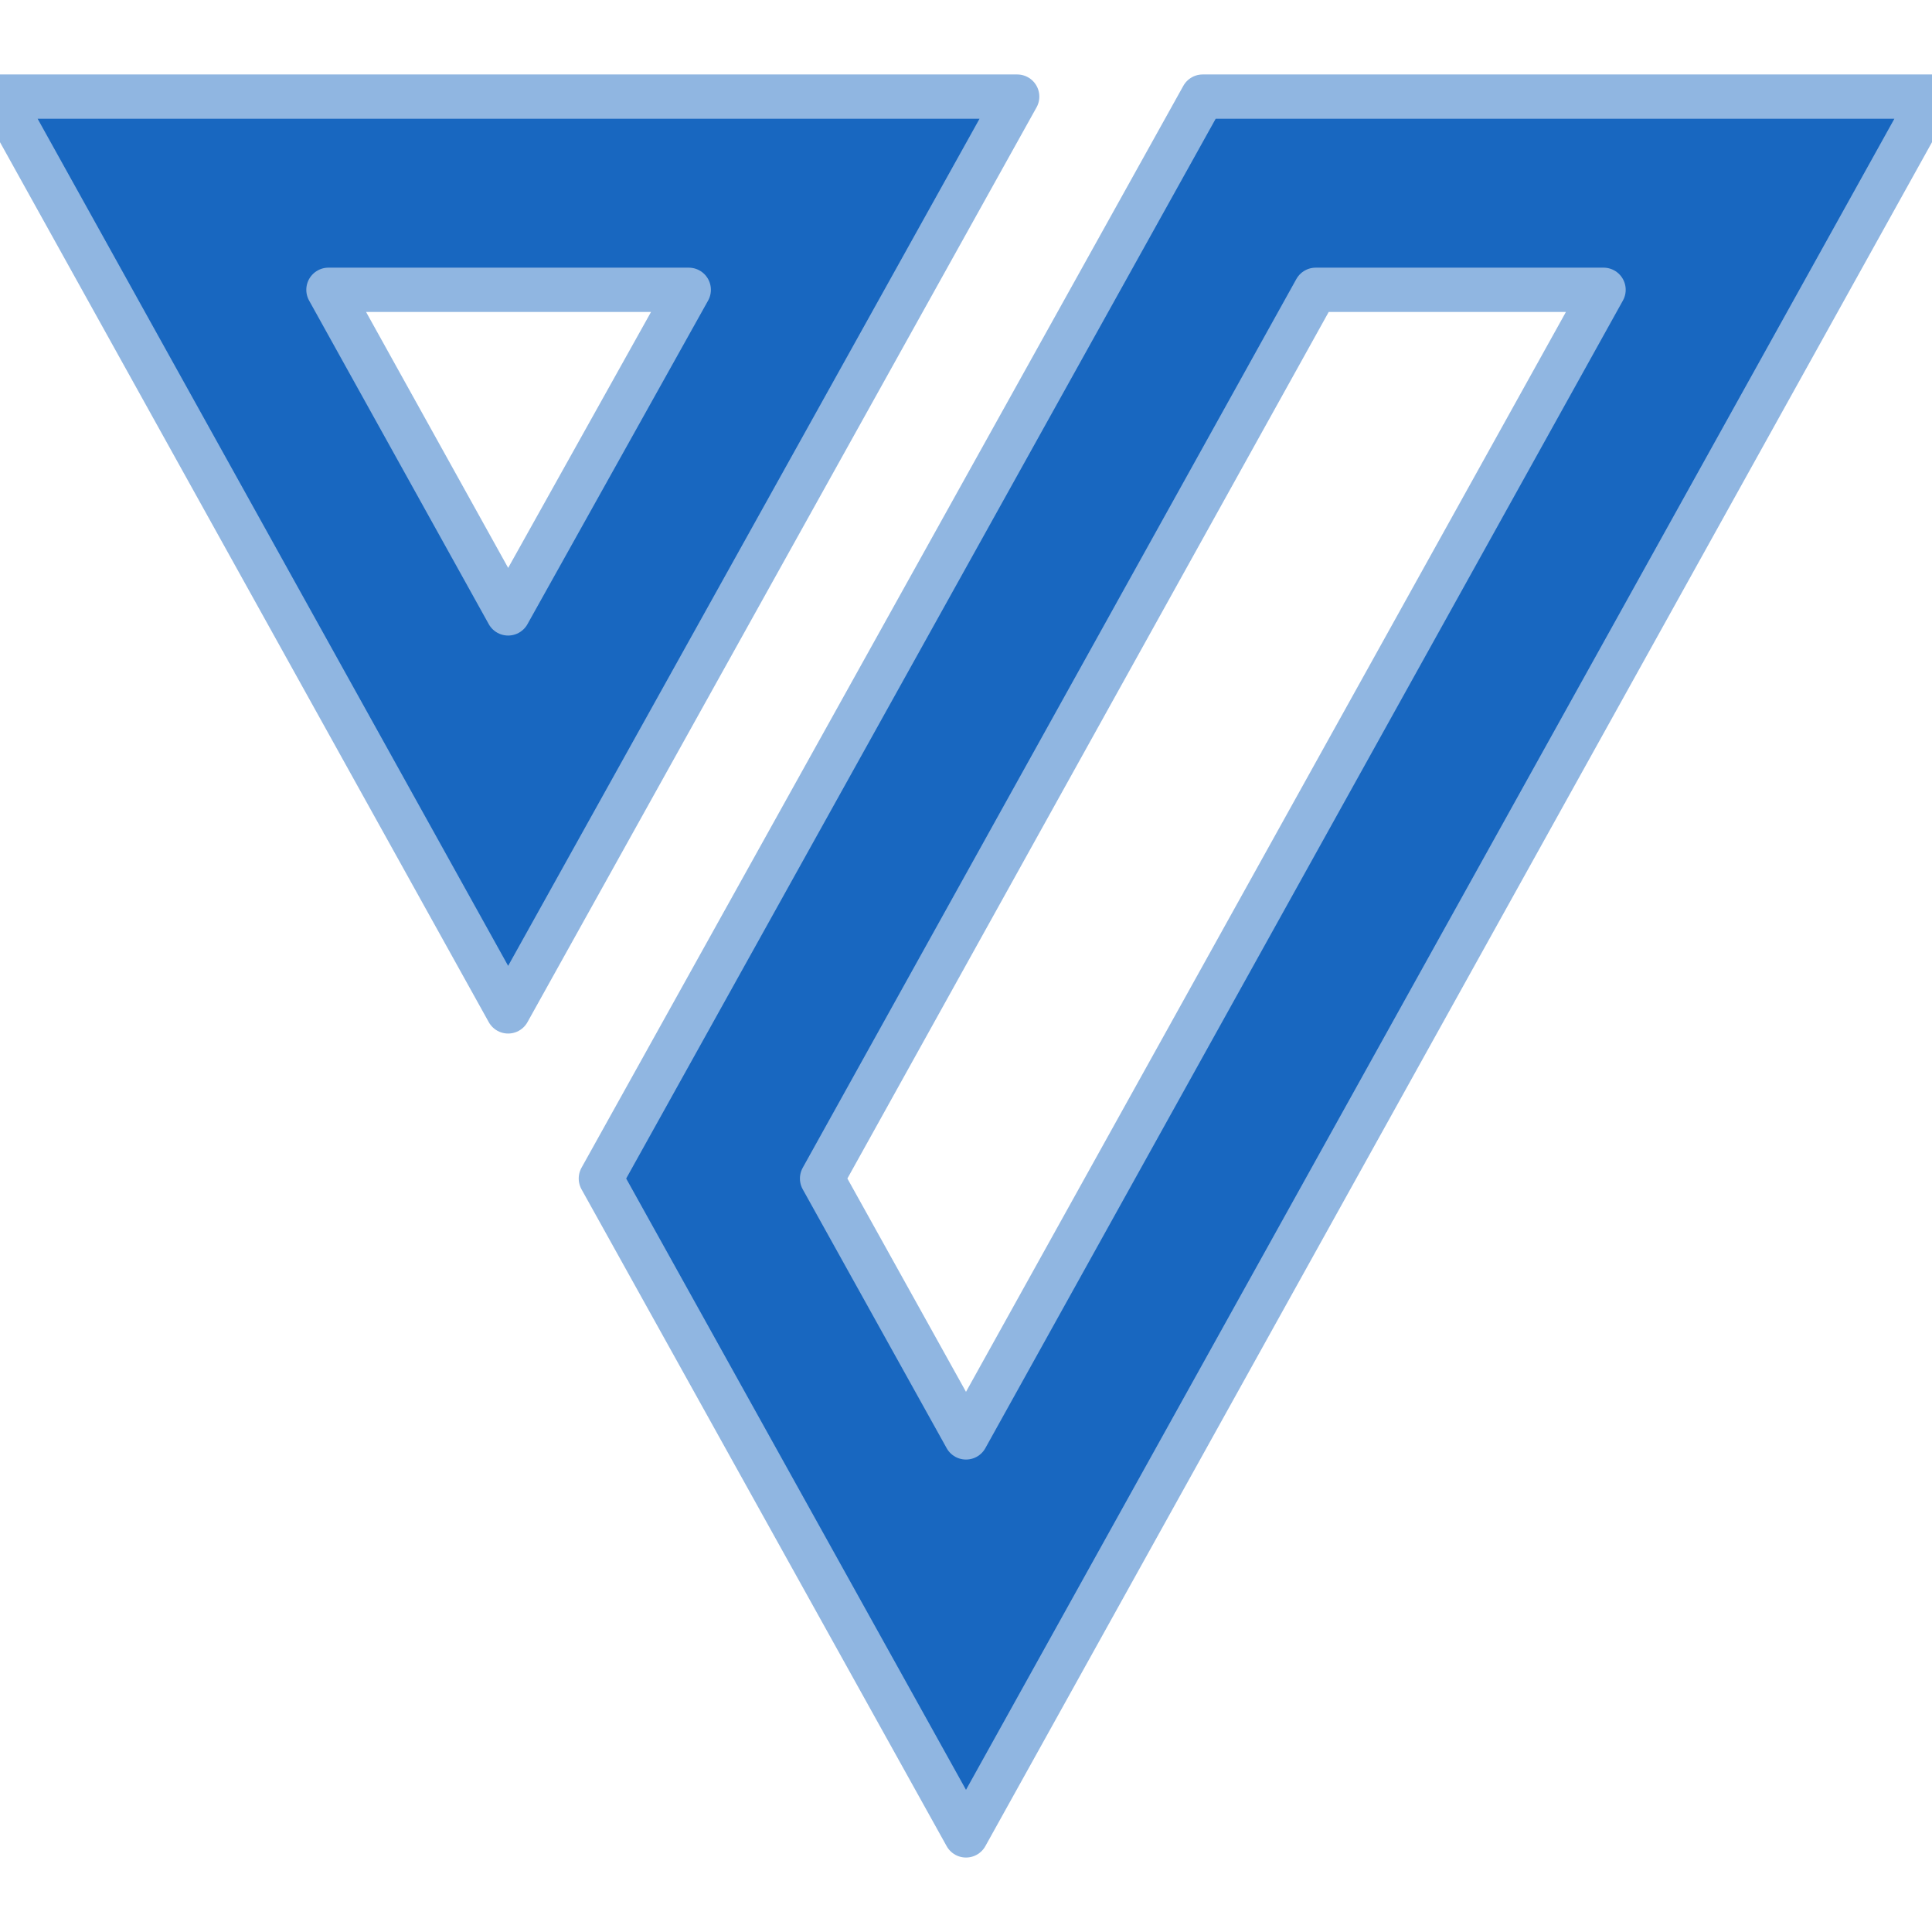
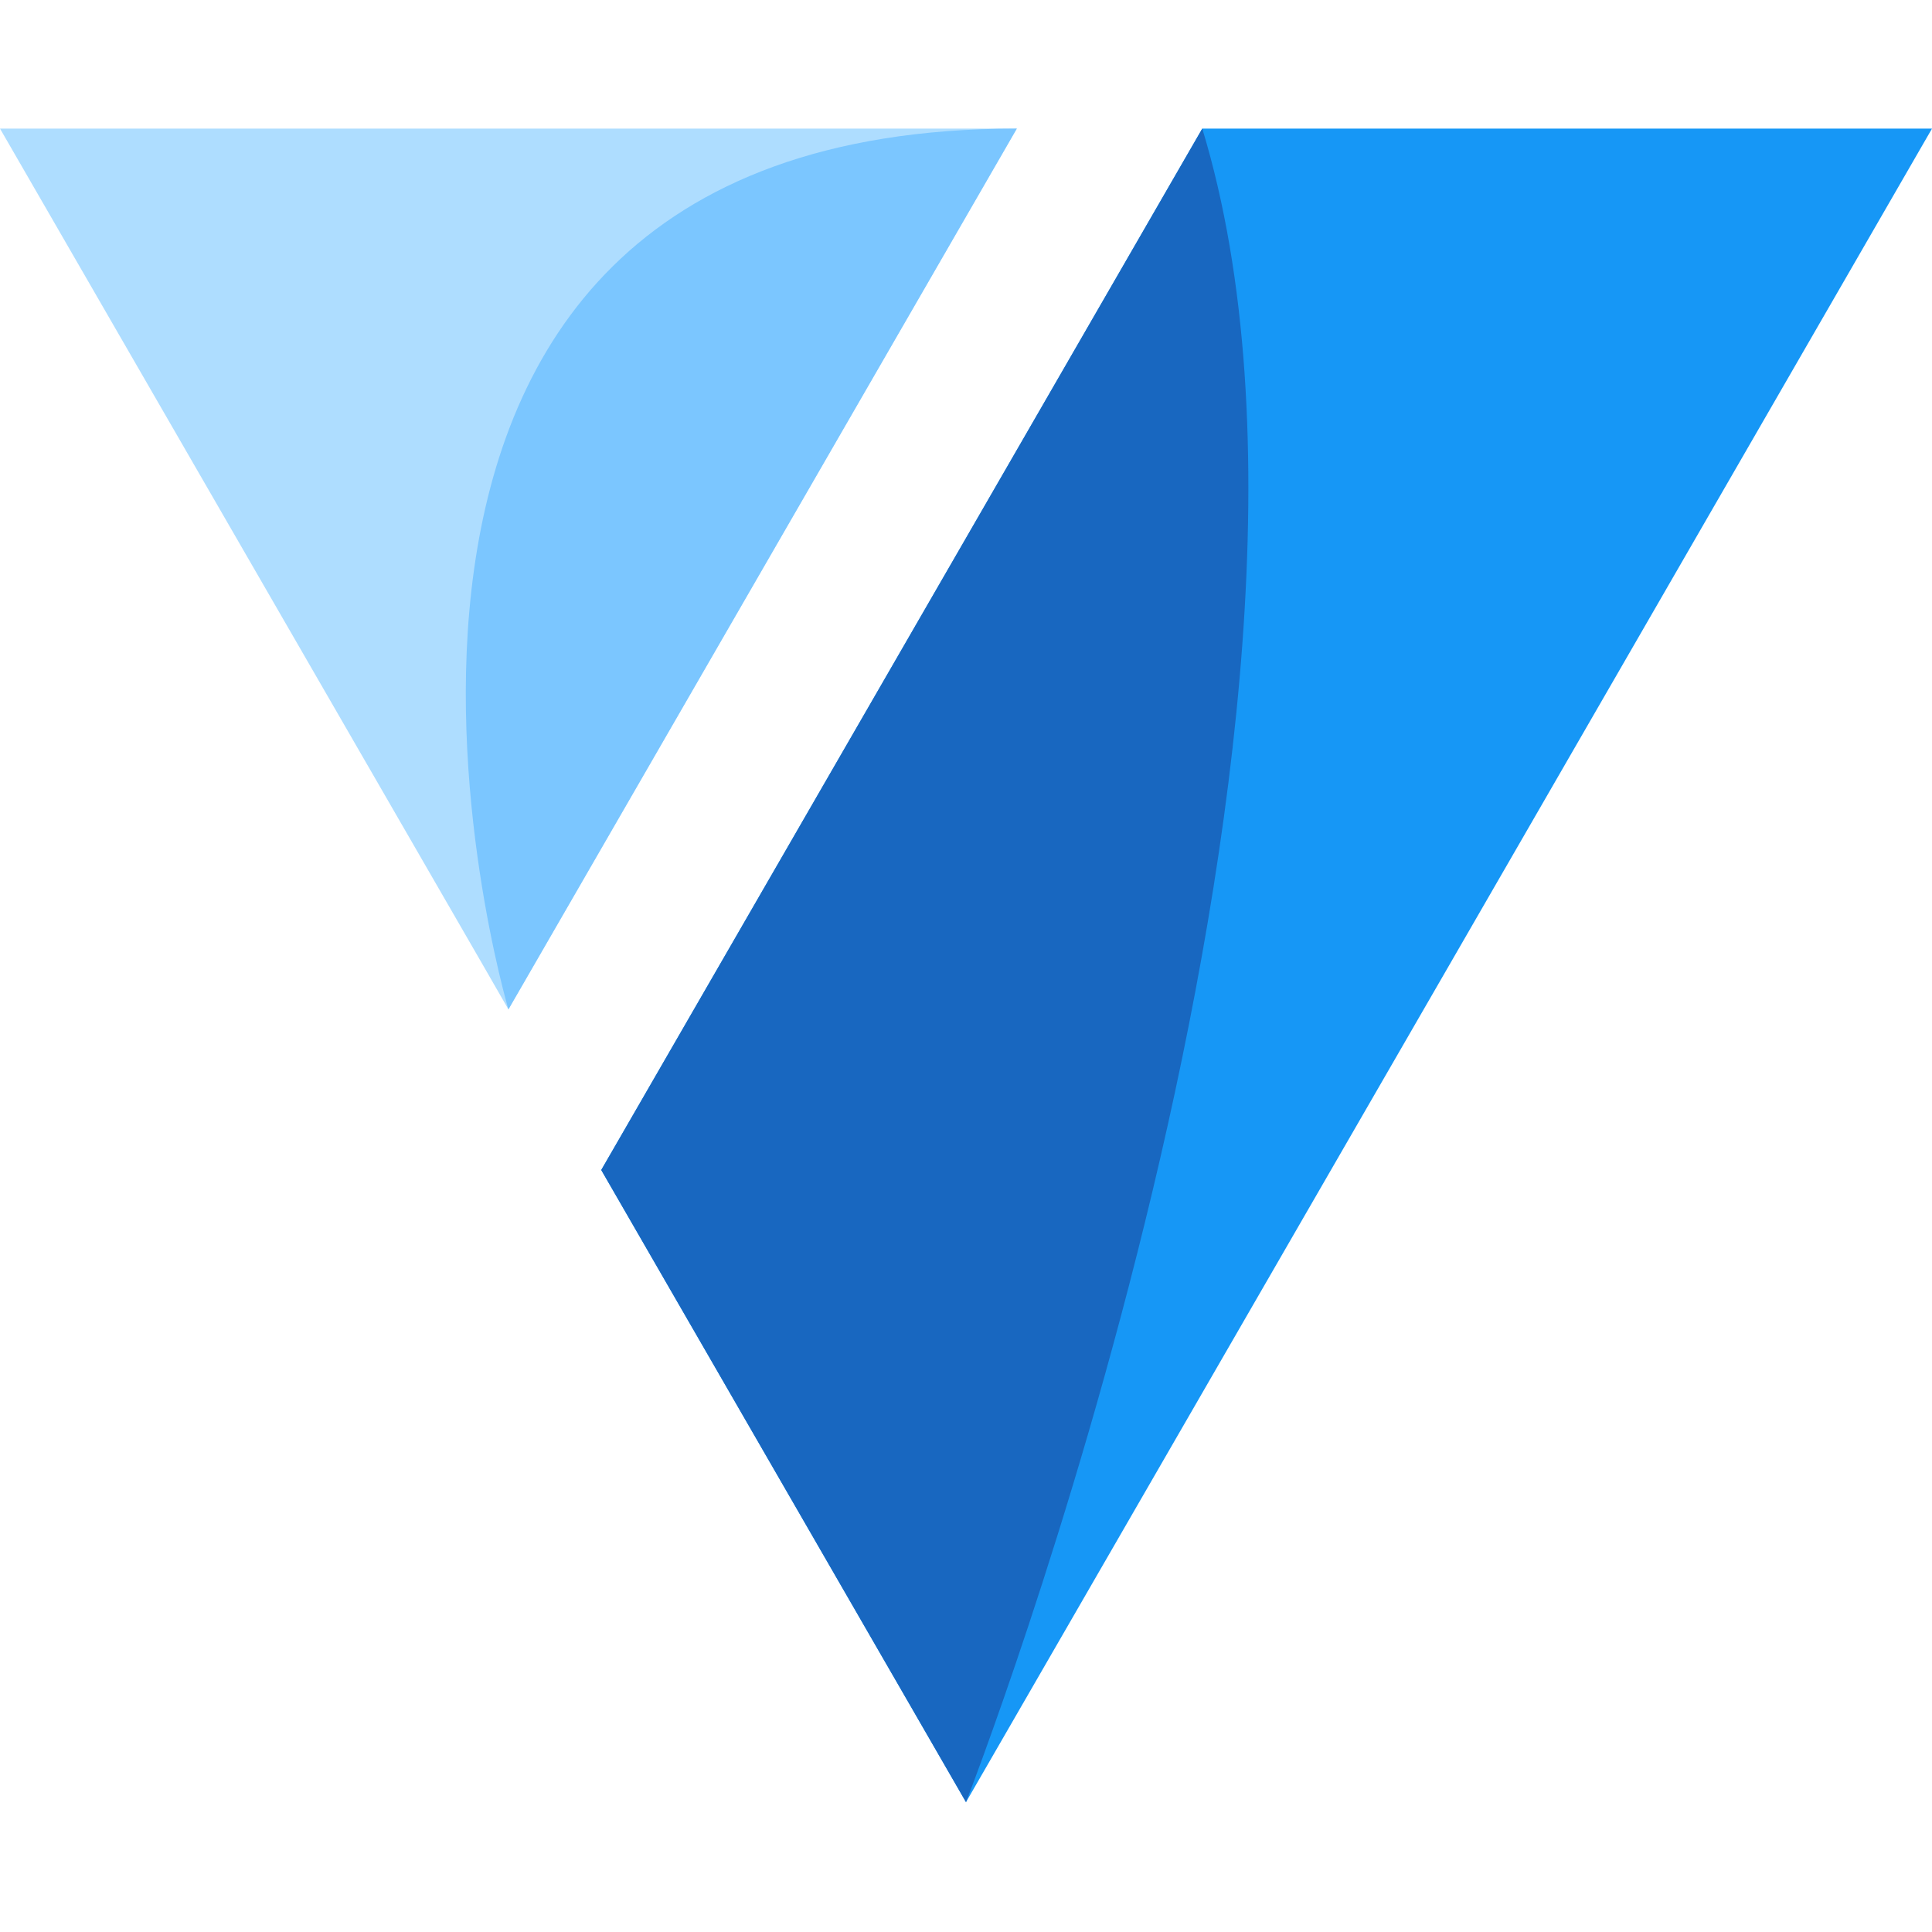
- <svg xmlns="http://www.w3.org/2000/svg" viewBox="0 0 24 24" role="img" aria-label="Vuetify">
-   <defs>
-     <clipPath id="tss_vuetify_ca">
-       <rect x="0" y="0" width="24" height="12" />
-     </clipPath>
-     <clipPath id="tss_vuetify_cb">
-       <rect x="0" y="11.8" width="24" height="12.2" />
-     </clipPath>
-   </defs>
-   <style>@keyframes tss_vuetify_ka{0%,100%{transform:translate(-1.6px, 0px);opacity:0.45}34%,82%{transform:translate(0,0);opacity:1}}@keyframes tss_vuetify_kb{0%,100%{transform:translate(1.6px, 0px);opacity:0.45}34%,82%{transform:translate(0,0);opacity:1}}.tss_vuetify_ka{animation:tss_vuetify_ka 3.6s cubic-bezier(0.22,1,0.36,1) infinite}.tss_vuetify_kb{animation:tss_vuetify_kb 3.6s cubic-bezier(0.22,1,0.36,1) infinite}@keyframes tss_vuetify_sp0{0%,0%{stroke-dashoffset:100;stroke-opacity:1}30%,78%{stroke-dashoffset:0;stroke-opacity:0.25}100%{stroke-dashoffset:-100;stroke-opacity:1}}.tss_vuetify_sp0{stroke-dasharray:100;animation:tss_vuetify_sp0 3.6s cubic-bezier(0.22,1,0.36,1) infinite}@keyframes tss_vuetify_sp1{0%,6%{stroke-dashoffset:100;stroke-opacity:1}35%,78%{stroke-dashoffset:0;stroke-opacity:0.25}100%{stroke-dashoffset:-100;stroke-opacity:1}}.tss_vuetify_sp1{stroke-dasharray:100;animation:tss_vuetify_sp1 3.6s cubic-bezier(0.22,1,0.36,1) infinite}@keyframes tss_vuetify_sp2{0%,12%{stroke-dashoffset:100;stroke-opacity:1}40%,78%{stroke-dashoffset:0;stroke-opacity:0.25}100%{stroke-dashoffset:-100;stroke-opacity:1}}.tss_vuetify_sp2{stroke-dasharray:100;animation:tss_vuetify_sp2 3.6s cubic-bezier(0.22,1,0.36,1) infinite}@keyframes tss_vuetify_sp3{0%,18%{stroke-dashoffset:100;stroke-opacity:1}44%,78%{stroke-dashoffset:0;stroke-opacity:0.25}100%{stroke-dashoffset:-100;stroke-opacity:1}}.tss_vuetify_sp3{stroke-dasharray:100;animation:tss_vuetify_sp3 3.6s cubic-bezier(0.22,1,0.36,1) infinite}@media (prefers-reduced-motion: reduce){.tss_vuetify_ka,.tss_vuetify_kb{animation:none!important;transform:none!important;opacity:1!important}.tss_vuetify_sp0{animation:none!important;stroke-dashoffset:0!important;stroke-opacity:0!important}.tss_vuetify_sp1{animation:none!important;stroke-dashoffset:0!important;stroke-opacity:0!important}.tss_vuetify_sp2{animation:none!important;stroke-dashoffset:0!important;stroke-opacity:0!important}.tss_vuetify_sp3{animation:none!important;stroke-dashoffset:0!important;stroke-opacity:0!important}}</style>
-   <g clip-path="url(#tss_vuetify_ca)">
-     <path class="tss_vuetify_ka" fill="#1867C0" fill-rule="evenodd" d="M6.312 12.564 12.636 1.2H0l6.312 11.364ZM14.94 1.2 7.464 14.64 12 22.8 24 1.2h-9.06Zm4.98 2.4L12 17.856l-1.788-3.216L16.344 3.6h3.576ZM6.312 7.62 4.08 3.6h4.476L6.312 7.62Z" />
+ <svg xmlns="http://www.w3.org/2000/svg" viewBox="0 0 128 128" role="img" aria-label="Vuetify">
+   <style>@keyframes tss_vuetify_f0{0%,0%{opacity:0;transform:translateY(3px)}10%,100%{opacity:1;transform:translateY(0)}}.tss_vuetify_f0{animation:tss_vuetify_f0 8s ease-out infinite}@keyframes tss_vuetify_f1{0%,10%{opacity:0;transform:translateY(3px)}20%,100%{opacity:1;transform:translateY(0)}}.tss_vuetify_f1{animation:tss_vuetify_f1 8s ease-out infinite}@keyframes tss_vuetify_f2{0%,20%{opacity:0;transform:translateY(3px)}30%,100%{opacity:1;transform:translateY(0)}}.tss_vuetify_f2{animation:tss_vuetify_f2 8s ease-out infinite}@keyframes tss_vuetify_f3{0%,30%{opacity:0;transform:translateY(3px)}40%,100%{opacity:1;transform:translateY(0)}}.tss_vuetify_f3{animation:tss_vuetify_f3 8s ease-out infinite}@media (prefers-reduced-motion: reduce){.tss_vuetify_f0,.tss_vuetify_f1,.tss_vuetify_f2,.tss_vuetify_f3{animation:none!important;opacity:1!important;transform:none!important}}</style>
+   <g transform="translate(0,8.52) scale(0.347826)">
+     <path class="tss_vuetify_f0" fill="#1697F6" d="M187.897 71.248L114.523 198.363L184 318.772L276.021 159.386L368 0H229.005L187.897 71.248Z" />
+     <path class="tss_vuetify_f1" fill="#AEDDFF" d="M92.021 159.386L96.84 167.768L165.478 48.826L193.68 0H184H0L92.021 159.386Z" />
+     <path class="tss_vuetify_f2" fill="#1867C0" d="M229.005 0C263.785 114.458 184 318.772 184 318.772L114.523 198.363L229.005 0Z" />
+     <path class="tss_vuetify_f3" fill="#7BC6FF" d="M193.68 0C47.143 0 96.841 167.768 96.841 167.768L193.68 0Z" />
  </g>
-   <g clip-path="url(#tss_vuetify_cb)">
-     <path class="tss_vuetify_kb" fill="#1867C0" fill-rule="evenodd" d="M6.312 12.564 12.636 1.2H0l6.312 11.364ZM14.94 1.2 7.464 14.64 12 22.8 24 1.2h-9.06Zm4.98 2.4L12 17.856l-1.788-3.216L16.344 3.6h3.576ZM6.312 7.62 4.08 3.6h4.476L6.312 7.62Z" />
-   </g>
-   <path class="tss_vuetify_sp0" pathLength="100" fill="none" stroke="#90B6E1" stroke-width="0.55" stroke-linecap="round" stroke-linejoin="round" d="M6.312 12.564 L12.636 1.2 H0 l6.312 11.364 Z" />
-   <path class="tss_vuetify_sp1" pathLength="100" fill="none" stroke="#90B6E1" stroke-width="0.55" stroke-linecap="round" stroke-linejoin="round" d="M14.94 1.2 L7.464 14.64 L12 22.8 L24 1.2 h-9.06 Z" />
-   <path class="tss_vuetify_sp2" pathLength="100" fill="none" stroke="#90B6E1" stroke-width="0.55" stroke-linecap="round" stroke-linejoin="round" d="M19.92 3.6 L12 17.856 l-1.788 -3.216 L16.344 3.6 h3.576 Z" />
-   <path class="tss_vuetify_sp3" pathLength="100" fill="none" stroke="#90B6E1" stroke-width="0.55" stroke-linecap="round" stroke-linejoin="round" d="M6.312 7.62 L4.08 3.6 h4.476 L6.312 7.62 Z" />
</svg>
